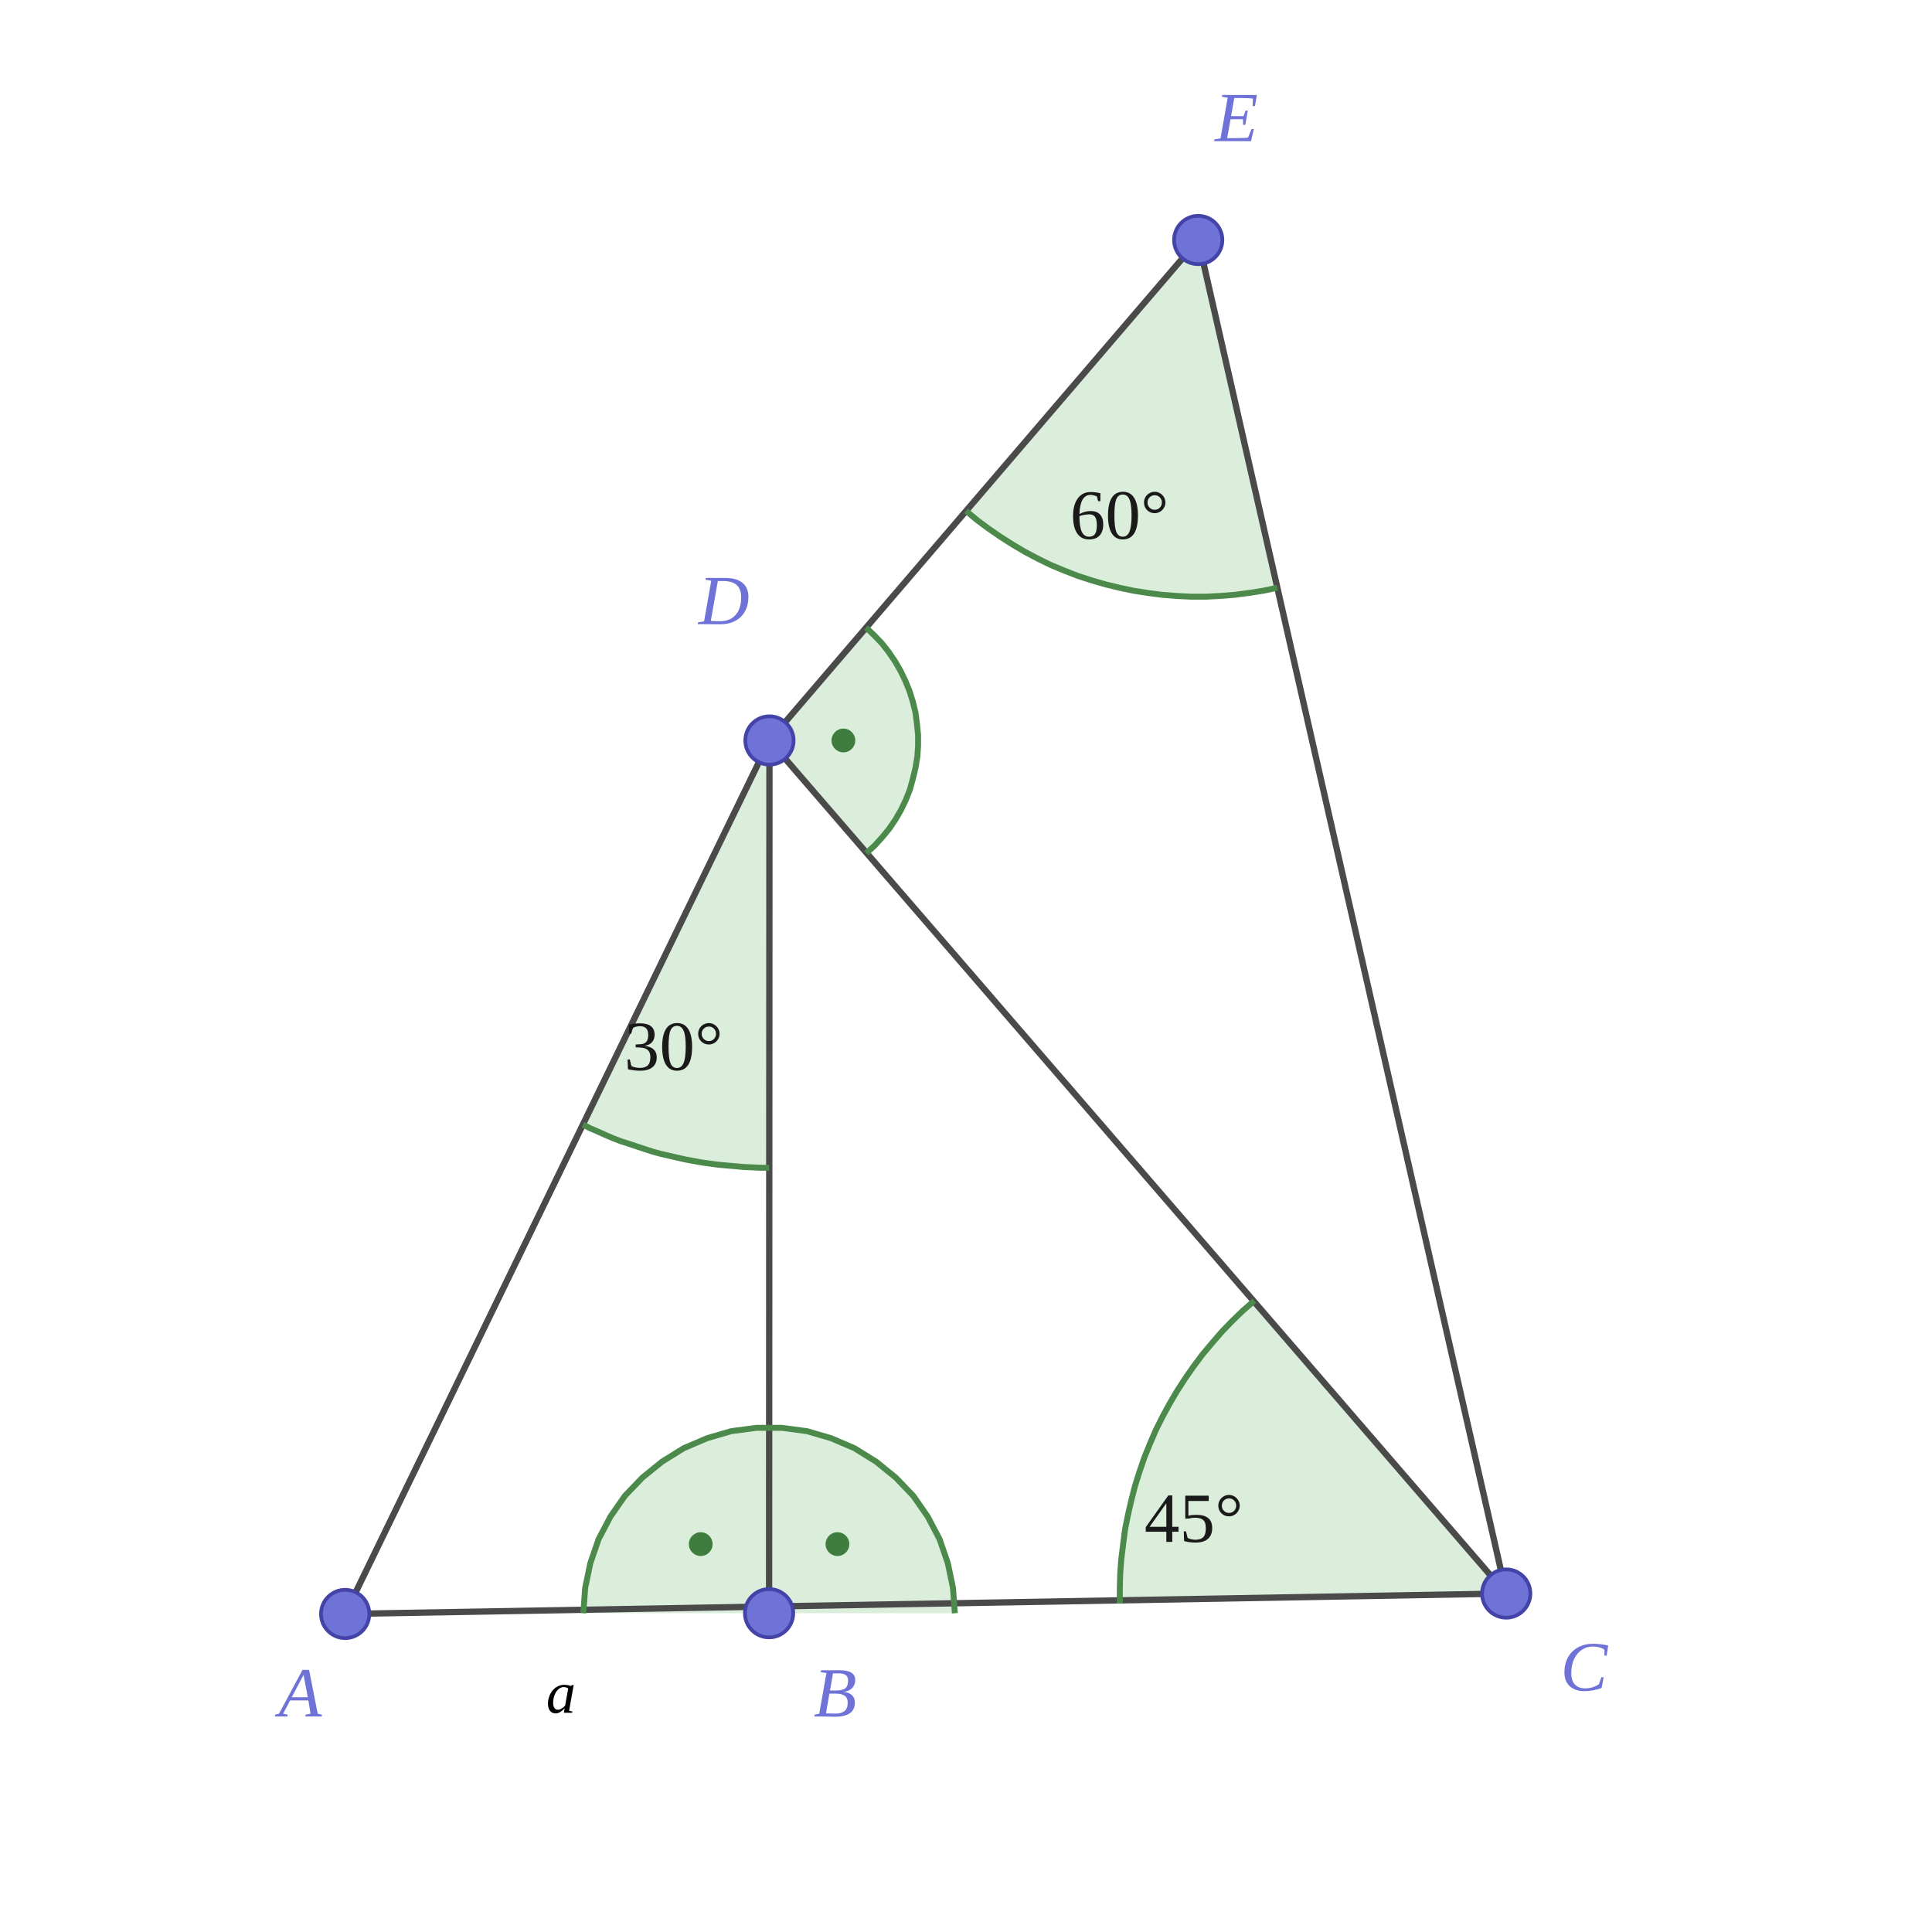
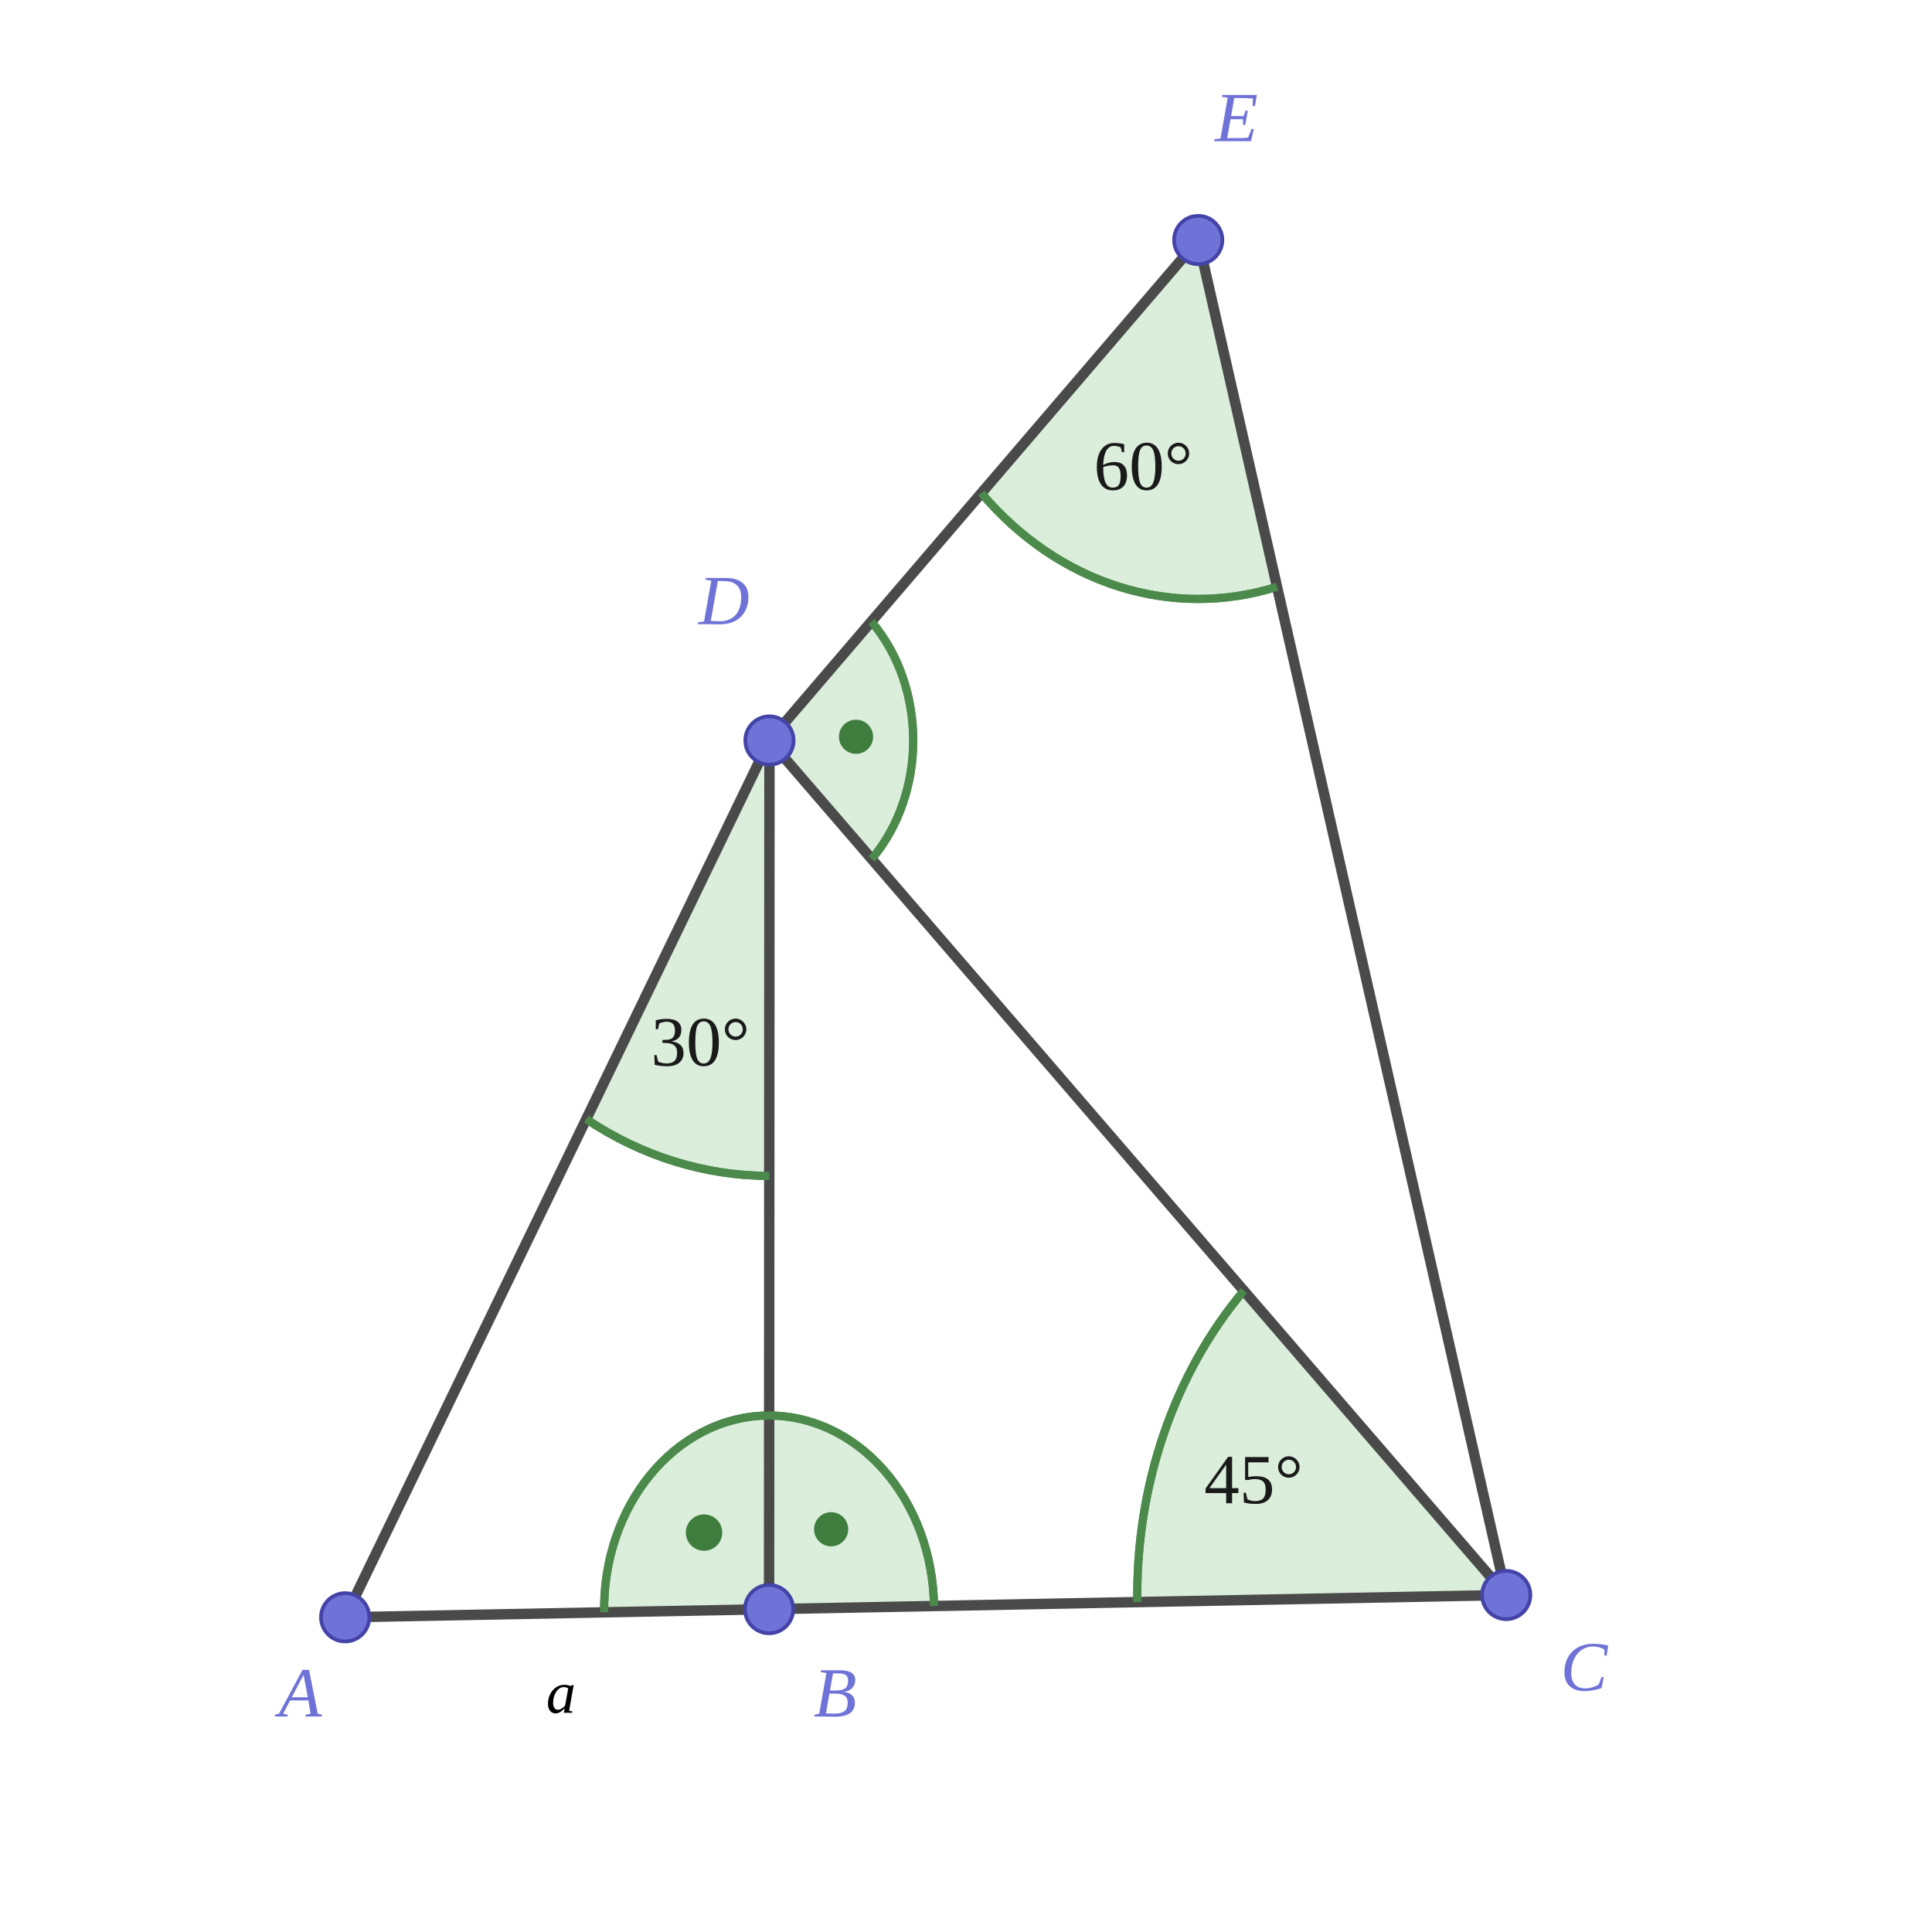
<svg xmlns="http://www.w3.org/2000/svg" width="520" height="520" viewBox="0 0 520 520">
  <rect width="520" height="520" fill="#fff" />
-   <path d="M 207.0 434.2 L 157.0 434.2 L 157.5 427.4 L 158.9 420.7 L 161.1 414.3 L 164.3 408.2 L 168.2 402.6 L 172.9 397.7 L 178.2 393.4 L 184.0 389.8 L 190.3 387.1 L 196.8 385.2 L 203.6 384.3 L 210.4 384.3 L 217.2 385.2 L 223.7 387.1 L 230.0 389.8 L 235.8 393.4 L 241.1 397.7 L 245.8 402.6 L 249.7 408.2 L 252.9 414.3 L 255.1 420.7 L 256.5 427.4 L 257.0 434.2 Z" fill="#dbeedb" stroke="none" />
-   <path d="M 207.1 199.3 L 207.0 314.3 L 204.7 314.3 L 202.5 314.2 L 200.2 314.1 L 198.0 313.9 L 195.7 313.7 L 193.5 313.5 L 191.2 313.2 L 189.0 312.9 L 186.8 312.5 L 184.6 312.1 L 182.4 311.6 L 180.2 311.1 L 178.0 310.6 L 175.8 310.0 L 173.6 309.3 L 171.5 308.6 L 169.4 307.9 L 167.2 307.2 L 165.1 306.4 L 163.0 305.5 L 161.0 304.6 L 158.9 303.7 L 156.9 302.7 Z" fill="#dbeedb" stroke="none" />
-   <path d="M 207.1 199.3 L 233.1 168.9 L 235.3 171.0 L 237.4 173.2 L 239.2 175.5 L 240.9 178.0 L 242.4 180.6 L 243.7 183.3 L 244.8 186.0 L 245.7 188.9 L 246.4 191.8 L 246.8 194.8 L 247.1 197.8 L 247.1 200.8 L 246.9 203.7 L 246.4 206.7 L 245.7 209.6 L 244.9 212.5 L 243.8 215.3 L 242.5 218.0 L 241.0 220.6 L 239.3 223.1 L 237.4 225.4 L 235.4 227.6 L 233.2 229.6 Z" fill="#dbeedb" stroke="none" />
-   <path d="M 405.4 428.9 L 301.4 431.6 L 301.4 427.6 L 301.5 423.6 L 301.8 419.6 L 302.3 415.6 L 302.8 411.7 L 303.6 407.7 L 304.5 403.8 L 305.5 399.9 L 306.7 396.1 L 308.0 392.3 L 309.5 388.6 L 311.1 384.9 L 312.9 381.3 L 314.8 377.8 L 316.8 374.4 L 319.0 371.0 L 321.3 367.7 L 323.7 364.5 L 326.3 361.4 L 328.9 358.4 L 331.7 355.5 L 334.6 352.7 L 337.6 350.1 Z" fill="#dbeedb" stroke="none" />
-   <path d="M 322.5 64.6 L 343.8 158.2 L 340.0 159.0 L 336.1 159.6 L 332.3 160.1 L 328.4 160.4 L 324.5 160.6 L 320.6 160.6 L 316.7 160.4 L 312.8 160.1 L 309.0 159.6 L 305.1 159.0 L 301.3 158.2 L 297.6 157.3 L 293.8 156.2 L 290.1 155.0 L 286.5 153.6 L 282.9 152.1 L 279.4 150.4 L 276.0 148.6 L 272.6 146.6 L 269.3 144.5 L 266.1 142.3 L 263.0 140.0 L 260.0 137.5 Z" fill="#dbeedb" stroke="none" />
-   <line x1="92.9" y1="434.4" x2="405.4" y2="428.9" stroke="#4a4a4a" stroke-width="1.7" stroke-linecap="round" />
-   <line x1="92.9" y1="434.4" x2="207.1" y2="199.3" stroke="#4a4a4a" stroke-width="1.7" stroke-linecap="round" />
-   <line x1="207.1" y1="199.3" x2="207.0" y2="434.2" stroke="#4a4a4a" stroke-width="1.7" stroke-linecap="round" />
-   <line x1="207.1" y1="199.3" x2="405.4" y2="428.9" stroke="#4a4a4a" stroke-width="1.7" stroke-linecap="round" />
-   <line x1="207.1" y1="199.3" x2="322.5" y2="64.6" stroke="#4a4a4a" stroke-width="1.7" stroke-linecap="round" />
-   <line x1="322.5" y1="64.6" x2="405.4" y2="428.9" stroke="#4a4a4a" stroke-width="1.7" stroke-linecap="round" />
-   <path d="M 157.0 434.2 L 157.5 427.4 L 158.9 420.7 L 161.1 414.3 L 164.3 408.2 L 168.2 402.6 L 172.9 397.7 L 178.2 393.4 L 184.0 389.8 L 190.3 387.1 L 196.8 385.2 L 203.6 384.3 L 210.4 384.3 L 217.2 385.2 L 223.7 387.1 L 230.0 389.8 L 235.8 393.4 L 241.1 397.7 L 245.8 402.6 L 249.7 408.2 L 252.9 414.3 L 255.1 420.7 L 256.5 427.4 L 257.0 434.2" fill="none" stroke="#4c8a4c" stroke-width="1.6" />
-   <path d="M 207.0 314.3 L 204.7 314.3 L 202.5 314.2 L 200.2 314.1 L 198.0 313.9 L 195.7 313.7 L 193.5 313.5 L 191.2 313.2 L 189.0 312.9 L 186.8 312.5 L 184.6 312.1 L 182.4 311.6 L 180.2 311.1 L 178.0 310.6 L 175.8 310.0 L 173.6 309.3 L 171.5 308.6 L 169.4 307.9 L 167.2 307.2 L 165.1 306.4 L 163.0 305.5 L 161.0 304.6 L 158.9 303.7 L 156.9 302.7" fill="none" stroke="#4c8a4c" stroke-width="1.6" />
-   <path d="M 233.1 168.9 L 235.3 171.0 L 237.4 173.2 L 239.2 175.5 L 240.9 178.0 L 242.4 180.6 L 243.7 183.3 L 244.8 186.0 L 245.7 188.9 L 246.4 191.8 L 246.8 194.8 L 247.1 197.8 L 247.1 200.8 L 246.9 203.7 L 246.4 206.7 L 245.7 209.6 L 244.9 212.5 L 243.8 215.3 L 242.5 218.0 L 241.0 220.6 L 239.3 223.1 L 237.4 225.4 L 235.4 227.6 L 233.2 229.6" fill="none" stroke="#4c8a4c" stroke-width="1.6" />
-   <path d="M 301.4 431.6 L 301.4 427.6 L 301.5 423.6 L 301.8 419.6 L 302.3 415.6 L 302.8 411.7 L 303.6 407.7 L 304.5 403.8 L 305.5 399.9 L 306.7 396.1 L 308.0 392.3 L 309.5 388.6 L 311.1 384.9 L 312.9 381.3 L 314.8 377.8 L 316.8 374.4 L 319.0 371.0 L 321.3 367.7 L 323.7 364.5 L 326.3 361.4 L 328.9 358.4 L 331.7 355.5 L 334.6 352.7 L 337.6 350.1" fill="none" stroke="#4c8a4c" stroke-width="1.6" />
-   <path d="M 343.8 158.2 L 340.0 159.0 L 336.1 159.6 L 332.3 160.1 L 328.4 160.4 L 324.5 160.6 L 320.6 160.6 L 316.7 160.4 L 312.8 160.1 L 309.0 159.6 L 305.1 159.0 L 301.3 158.2 L 297.6 157.3 L 293.8 156.2 L 290.1 155.0 L 286.5 153.6 L 282.9 152.1 L 279.4 150.4 L 276.0 148.6 L 272.6 146.6 L 269.3 144.5 L 266.1 142.3 L 263.0 140.0 L 260.0 137.5" fill="none" stroke="#4c8a4c" stroke-width="1.6" />
-   <circle cx="188.6" cy="415.6" r="3.2" fill="#3f7d3f" />
-   <circle cx="225.4" cy="415.6" r="3.2" fill="#3f7d3f" />
-   <circle cx="227.0" cy="199.3" r="3.2" fill="#3f7d3f" />
-   <circle cx="92.9" cy="434.4" r="6.5" fill="#6f73d8" stroke="#4444a8" stroke-width="1" />
-   <circle cx="207.0" cy="434.2" r="6.5" fill="#6f73d8" stroke="#4444a8" stroke-width="1" />
-   <circle cx="405.4" cy="428.9" r="6.5" fill="#6f73d8" stroke="#4444a8" stroke-width="1" />
+   <path d="M 207.00 433.10 L 162.61 433.96 A 44.4 52.1 0 0 1 206.00 381.01 A 44.4 52.1 0 0 1 251.39 432.24 Z" fill="#dbeedb" stroke="#4c8a4c" stroke-width="2.2" />
+   <path d="M 207.10 199.30 L 207.05 316.50 A 99.9 117.2 0 0 1 157.78 301.22 Z" fill="#dbeedb" stroke="#4c8a4c" stroke-width="2.2" />
+   <path d="M 207.10 199.30 L 234.53 167.28 A 38.7 45.4 0 0 1 234.62 231.22 Z" fill="#dbeedb" stroke="#4c8a4c" stroke-width="2.2" />
+   <path d="M 405.40 429.30 L 306.11 431.20 A 99.3 116.5 0 0 1 334.78 347.39 Z" fill="#dbeedb" stroke="#4c8a4c" stroke-width="2.2" />
+   <path d="M 322.50 64.60 L 343.72 157.94 A 82.3 96.6 0 0 1 264.14 132.72 Z" fill="#dbeedb" stroke="#4c8a4c" stroke-width="2.2" />
+   <line x1="92.9" y1="435.3" x2="405.4" y2="429.3" stroke="#4a4a4a" stroke-width="2.8" stroke-linecap="round" />
+   <line x1="92.9" y1="435.3" x2="207.1" y2="199.3" stroke="#4a4a4a" stroke-width="2.8" stroke-linecap="round" />
+   <line x1="207.1" y1="199.3" x2="207.0" y2="433.1" stroke="#4a4a4a" stroke-width="2.8" stroke-linecap="round" />
+   <line x1="207.1" y1="199.3" x2="405.4" y2="429.3" stroke="#4a4a4a" stroke-width="2.8" stroke-linecap="round" />
+   <line x1="207.1" y1="199.3" x2="322.5" y2="64.6" stroke="#4a4a4a" stroke-width="2.8" stroke-linecap="round" />
+   <line x1="322.5" y1="64.6" x2="405.4" y2="429.3" stroke="#4a4a4a" stroke-width="2.8" stroke-linecap="round" />
+   <path d="M 162.61 433.96 A 44.4 52.1 0 0 1 206.00 381.01 A 44.4 52.1 0 0 1 251.39 432.24" fill="none" stroke="#4c8a4c" stroke-width="2.2" />
+   <path d="M 207.05 316.50 A 99.9 117.2 0 0 1 157.78 301.22" fill="none" stroke="#4c8a4c" stroke-width="2.2" />
+   <path d="M 234.53 167.28 A 38.7 45.4 0 0 1 234.62 231.22" fill="none" stroke="#4c8a4c" stroke-width="2.2" />
+   <path d="M 306.11 431.20 A 99.3 116.5 0 0 1 334.78 347.39" fill="none" stroke="#4c8a4c" stroke-width="2.2" />
+   <path d="M 343.72 157.94 A 82.3 96.6 0 0 1 264.14 132.72" fill="none" stroke="#4c8a4c" stroke-width="2.2" />
+   <circle cx="189.5" cy="412.5" r="4.9" fill="#3f7d3f" />
+   <circle cx="223.7" cy="411.6" r="4.6" fill="#3f7d3f" />
+   <circle cx="230.4" cy="198.3" r="4.6" fill="#3f7d3f" />
+   <circle cx="92.9" cy="435.3" r="6.5" fill="#6f73d8" stroke="#4444a8" stroke-width="1" />
+   <circle cx="207.0" cy="433.1" r="6.5" fill="#6f73d8" stroke="#4444a8" stroke-width="1" />
+   <circle cx="405.4" cy="429.3" r="6.5" fill="#6f73d8" stroke="#4444a8" stroke-width="1" />
  <circle cx="207.1" cy="199.3" r="6.5" fill="#6f73d8" stroke="#4444a8" stroke-width="1" />
  <circle cx="322.5" cy="64.6" r="6.5" fill="#6f73d8" stroke="#4444a8" stroke-width="1" />
  <text x="75" y="462" font-family="Times New Roman,serif" font-style="italic" font-size="19" fill="#6f73d8">A</text>
  <text x="219" y="462" font-family="Times New Roman,serif" font-style="italic" font-size="19" fill="#6f73d8">B</text>
  <text x="420" y="455" font-family="Times New Roman,serif" font-style="italic" font-size="19" fill="#6f73d8">C</text>
  <text x="188" y="168" font-family="Times New Roman,serif" font-style="italic" font-size="19" fill="#6f73d8">D</text>
  <text x="327" y="38" font-family="Times New Roman,serif" font-style="italic" font-size="19" fill="#6f73d8">E</text>
  <text x="147" y="461" font-family="Times New Roman,serif" font-style="italic" font-size="16" fill="#000">a</text>
-   <text x="168" y="288" font-family="Times New Roman,serif" font-size="19" fill="#1a1a1a">30°</text>
-   <text x="308" y="415" font-family="Times New Roman,serif" font-size="19" fill="#1a1a1a">45°</text>
-   <text x="288" y="145" font-family="Times New Roman,serif" font-size="19" fill="#1a1a1a">60°</text>
+   <text x="175.2" y="286.8" font-family="Times New Roman,serif" font-size="19" fill="#1a1a1a">30°</text>
+   <text x="324.1" y="404.6" font-family="Times New Roman,serif" font-size="19" fill="#1a1a1a">45°</text>
+   <text x="294.4" y="131.8" font-family="Times New Roman,serif" font-size="19" fill="#1a1a1a">60°</text>
</svg>
